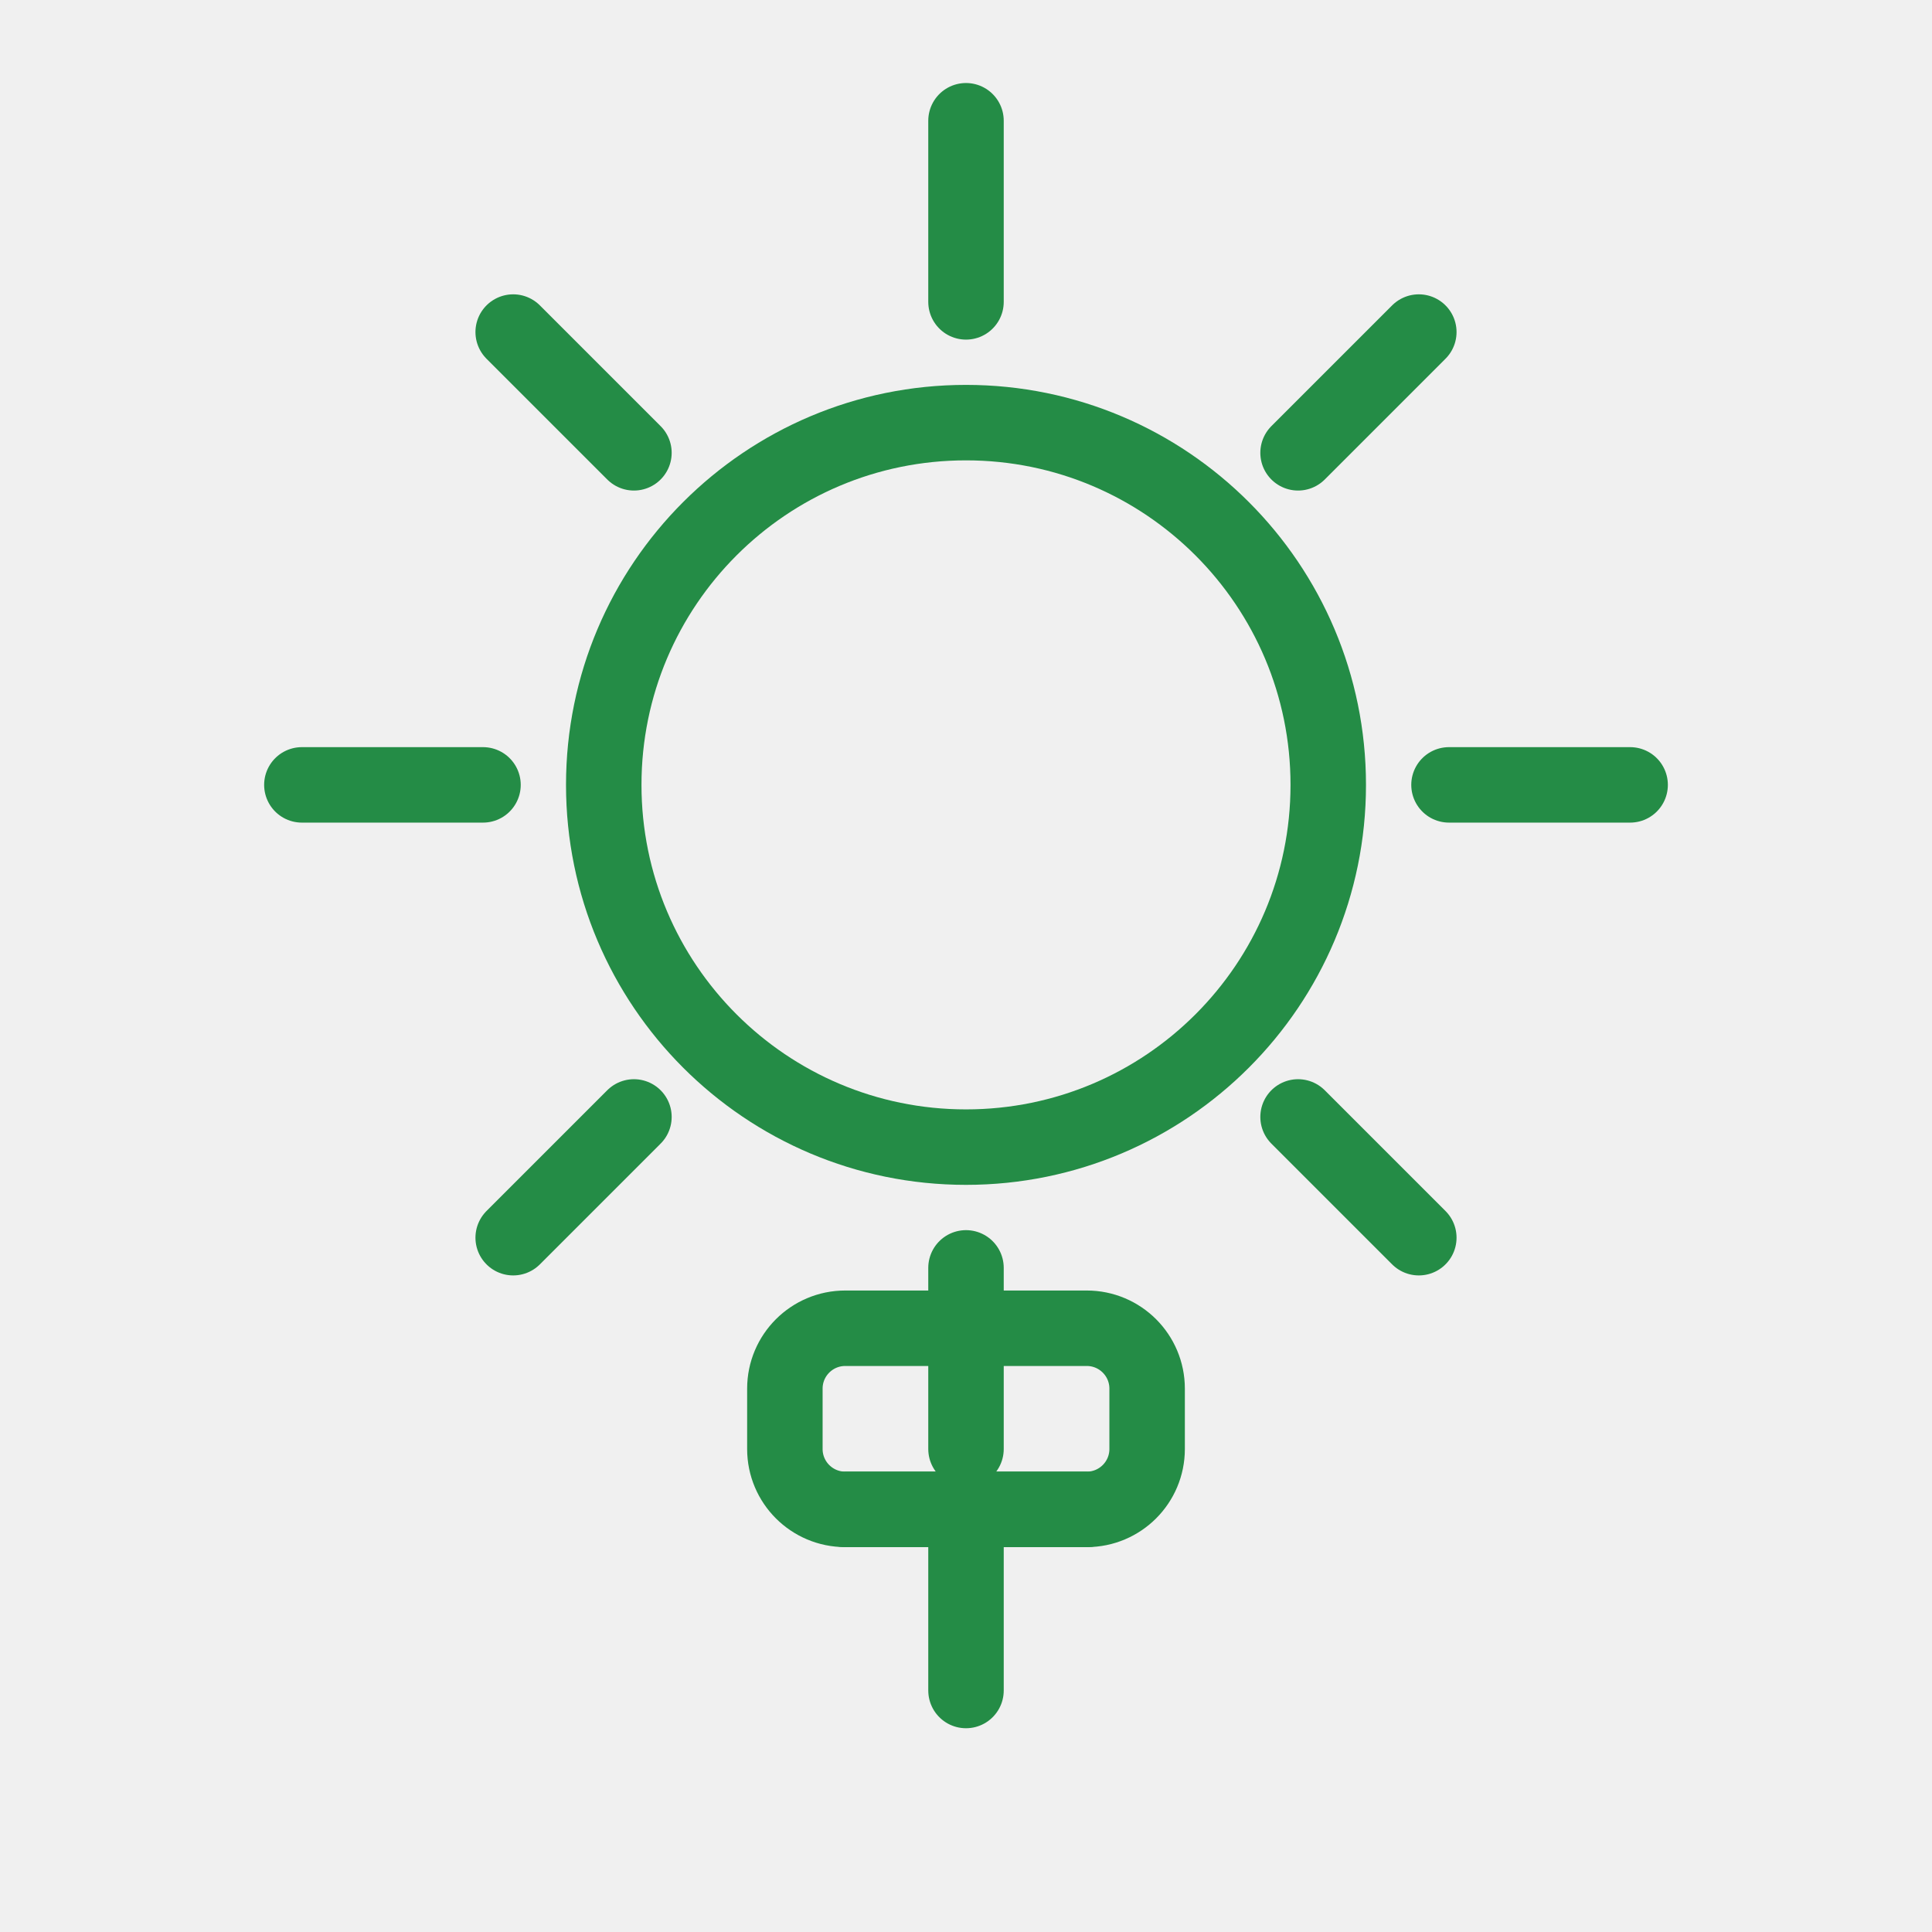
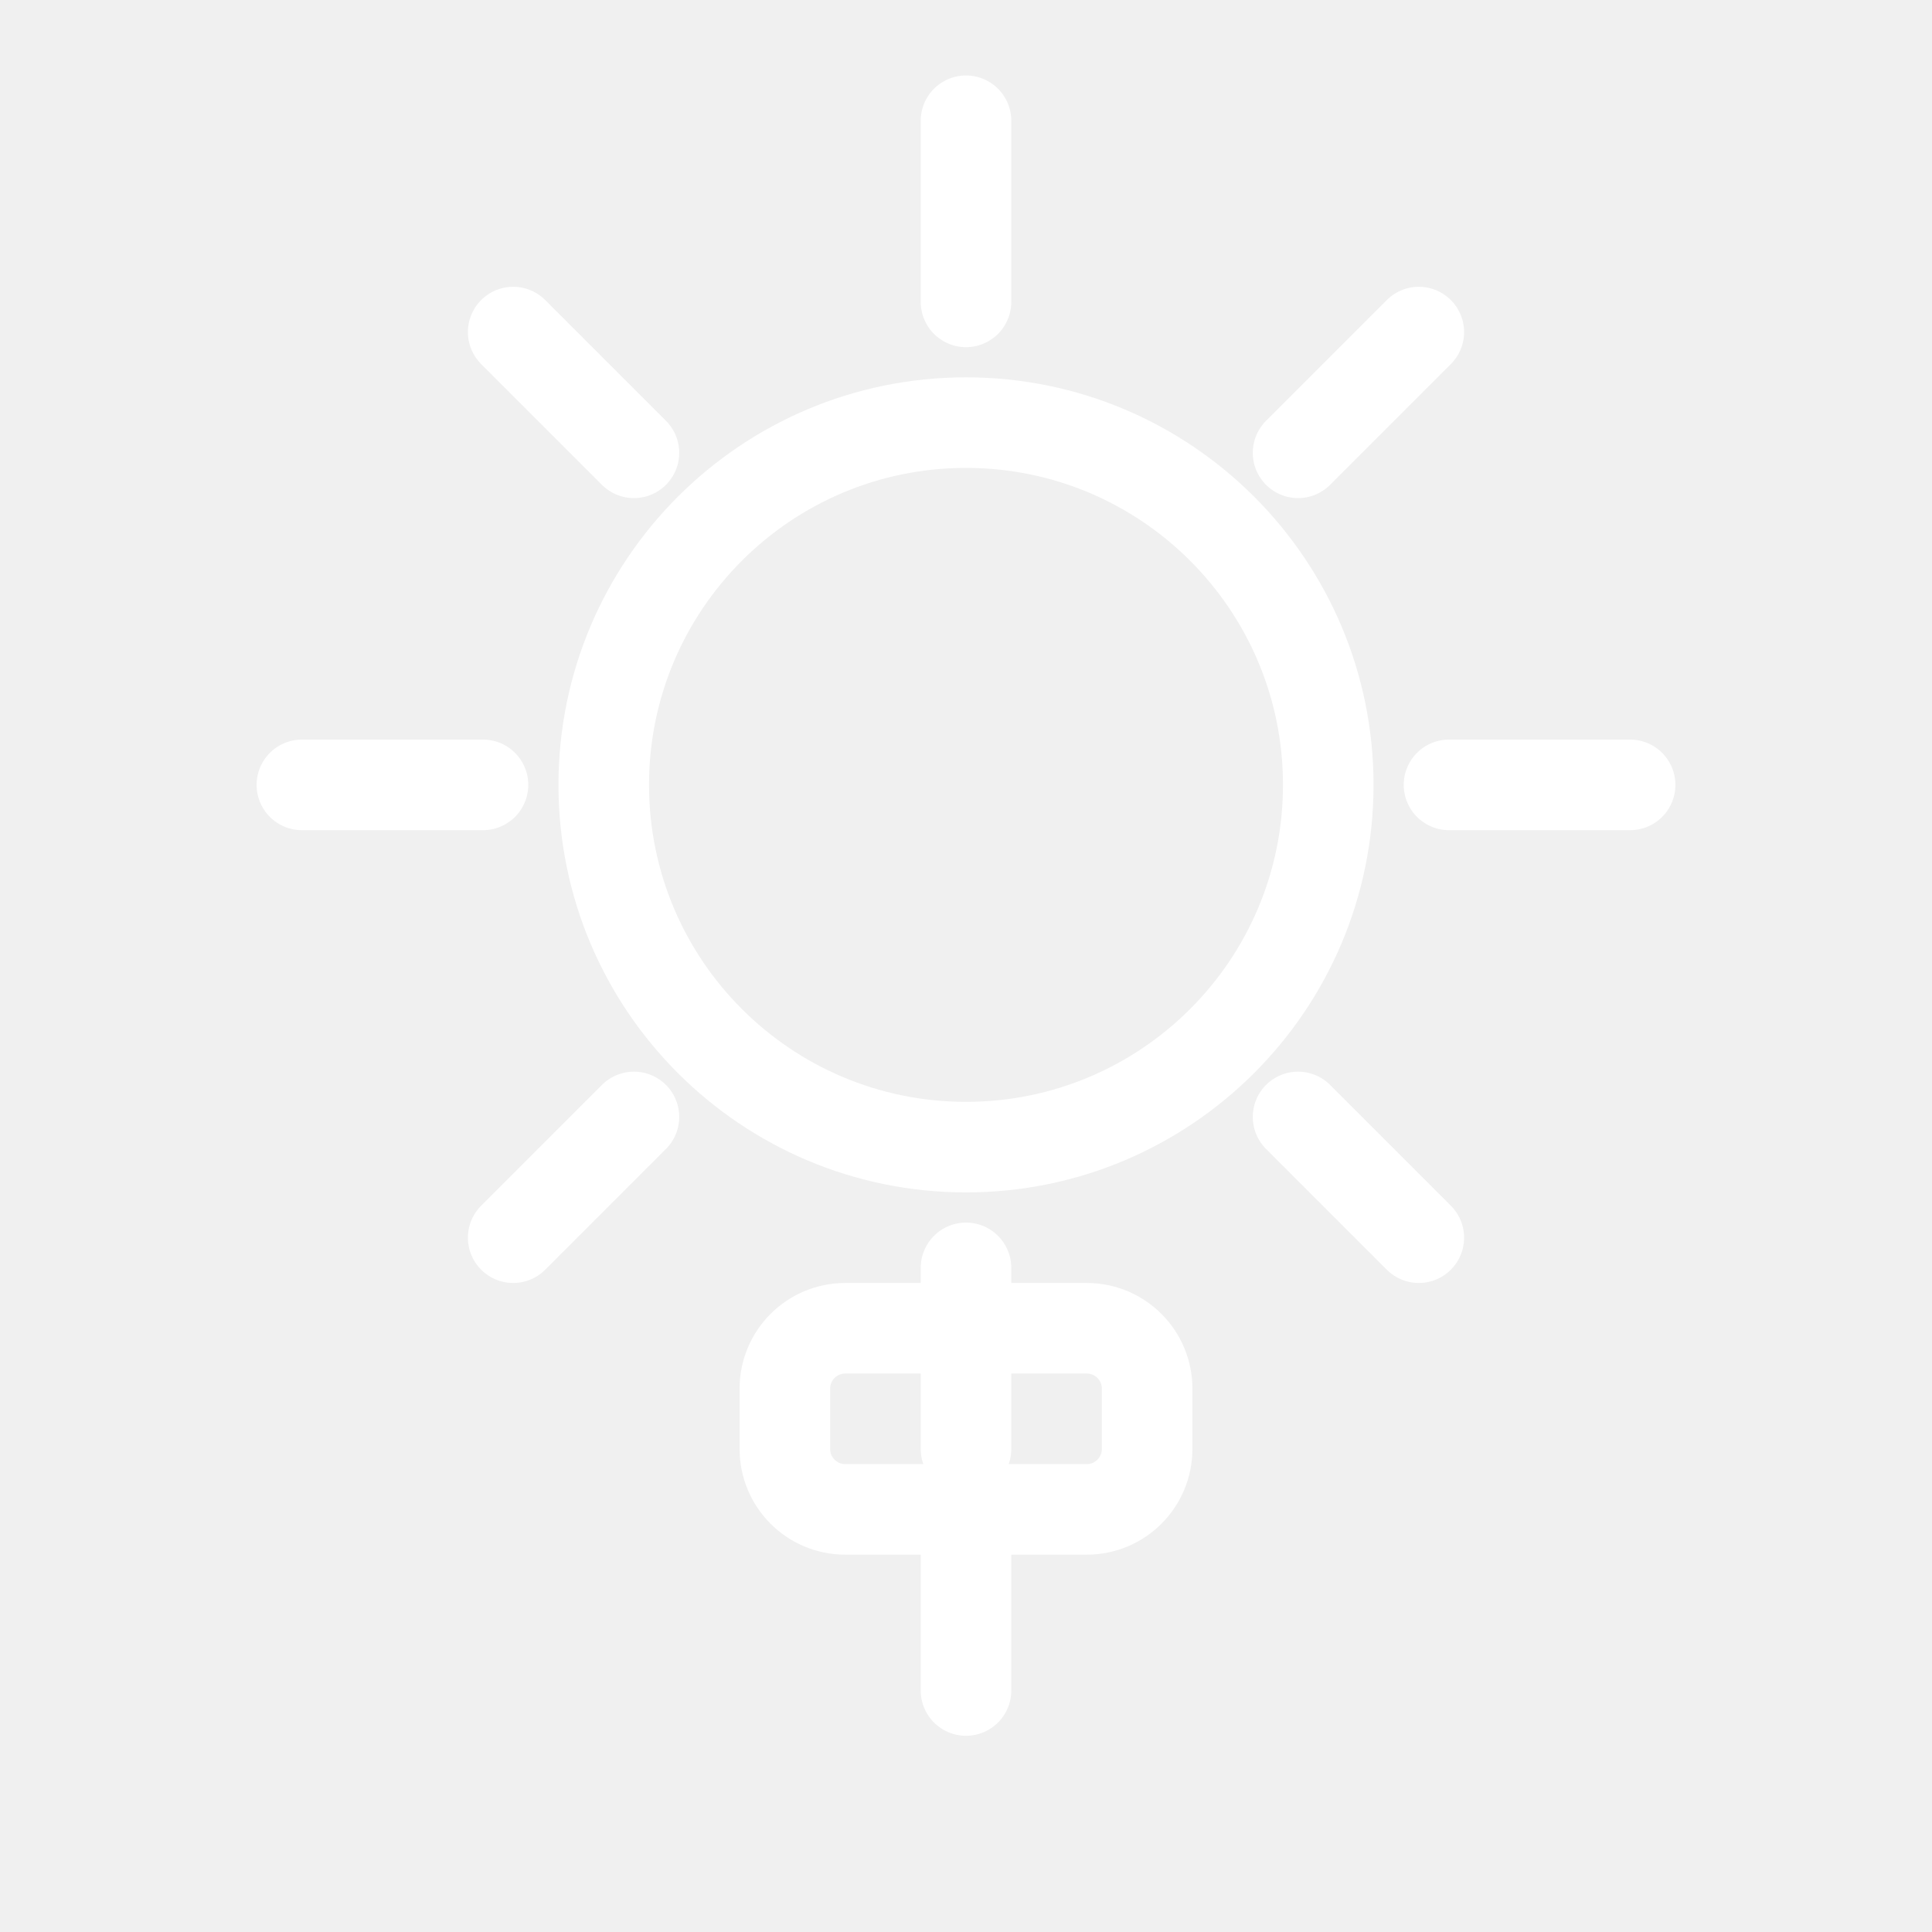
- <svg xmlns="http://www.w3.org/2000/svg" viewBox="0 0 64 64" fill="none" stroke="#248C46" stroke-width="2.5" stroke-linecap="round" stroke-linejoin="round">
+ <svg xmlns="http://www.w3.org/2000/svg" viewBox="0 0 64 64" fill="none" stroke="white" stroke-width="3" stroke-linecap="round" stroke-linejoin="round">
  <circle cx="32" cy="26" r="12" />
  <line x1="32" y1="4" x2="32" y2="10" />
  <line x1="32" y1="42" x2="32" y2="48" />
  <line x1="10" y1="26" x2="16" y2="26" />
  <line x1="48" y1="26" x2="54" y2="26" />
  <line x1="17" y1="11" x2="21" y2="15" />
  <line x1="43" y1="37" x2="47" y2="41" />
  <line x1="47" y1="11" x2="43" y2="15" />
  <line x1="21" y1="37" x2="17" y2="41" />
  <rect x="26" y="44" width="12" height="6" rx="2" />
-   <line x1="28" y1="50" x2="36" y2="50" />
  <line x1="32" y1="50" x2="32" y2="56" />
</svg>
